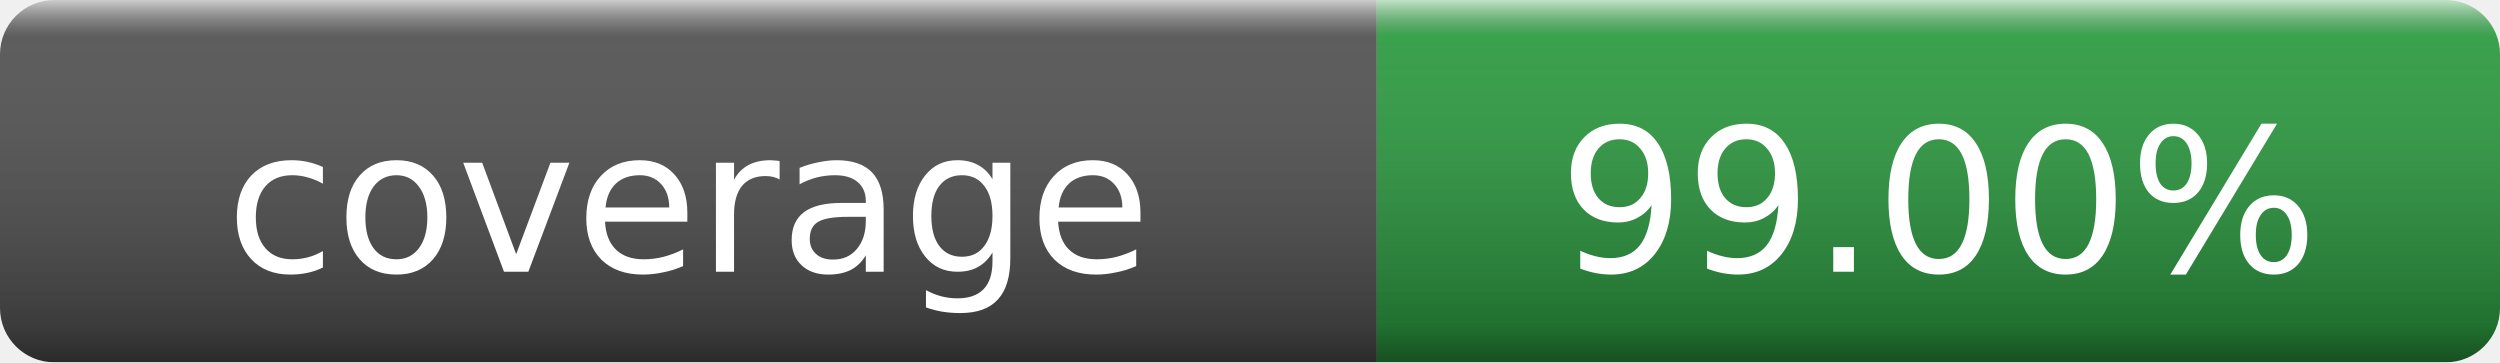
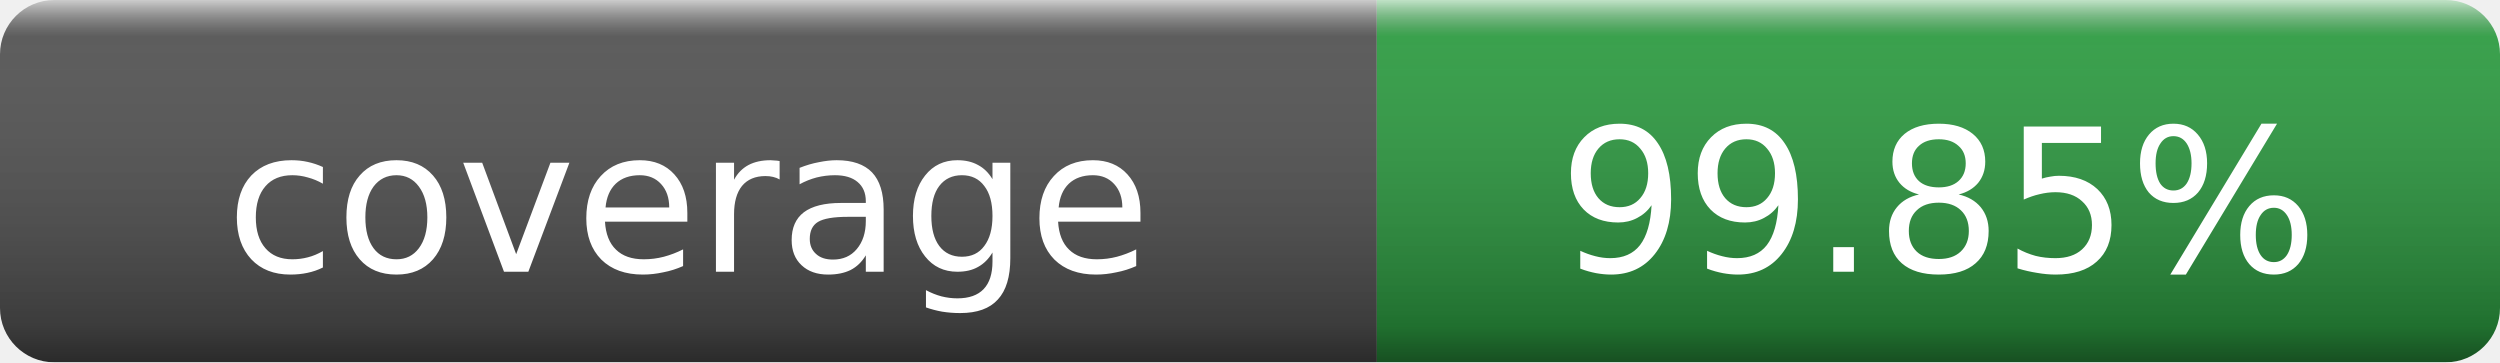
- <svg xmlns="http://www.w3.org/2000/svg" width="138" height="20" role="img" aria-label="coverage: 99.00%">
+ <svg xmlns="http://www.w3.org/2000/svg" width="138" height="20" role="img" aria-label="coverage: 99.85%">
  <linearGradient id="badge-gradient" x2="0" y2="100%">
    <stop offset="0" stop-color="#fff" stop-opacity=".7" />
    <stop offset=".1" stop-color="#aaa" stop-opacity=".1" />
    <stop offset=".9" stop-opacity=".3" />
    <stop offset="1" stop-opacity=".5" />
  </linearGradient>
  <mask id="badge-mask">
    <rect width="138" height="20" rx="3" fill="#fff" />
  </mask>
  <g mask="url(#badge-mask)">
    <rect width="76" height="20" fill="#555" />
    <rect x="76" width="62" height="20" fill="#2ea043" />
    <rect width="138" height="20" fill="url(#badge-gradient)" />
  </g>
  <g fill="#fff" text-anchor="middle" font-family="Verdana,DejaVu Sans,sans-serif" font-size="11">
    <text x="38" y="15">coverage</text>
-     <text x="107" y="15">99.00%</text>
+     <text x="107" y="15">99.85%</text>
  </g>
</svg>
